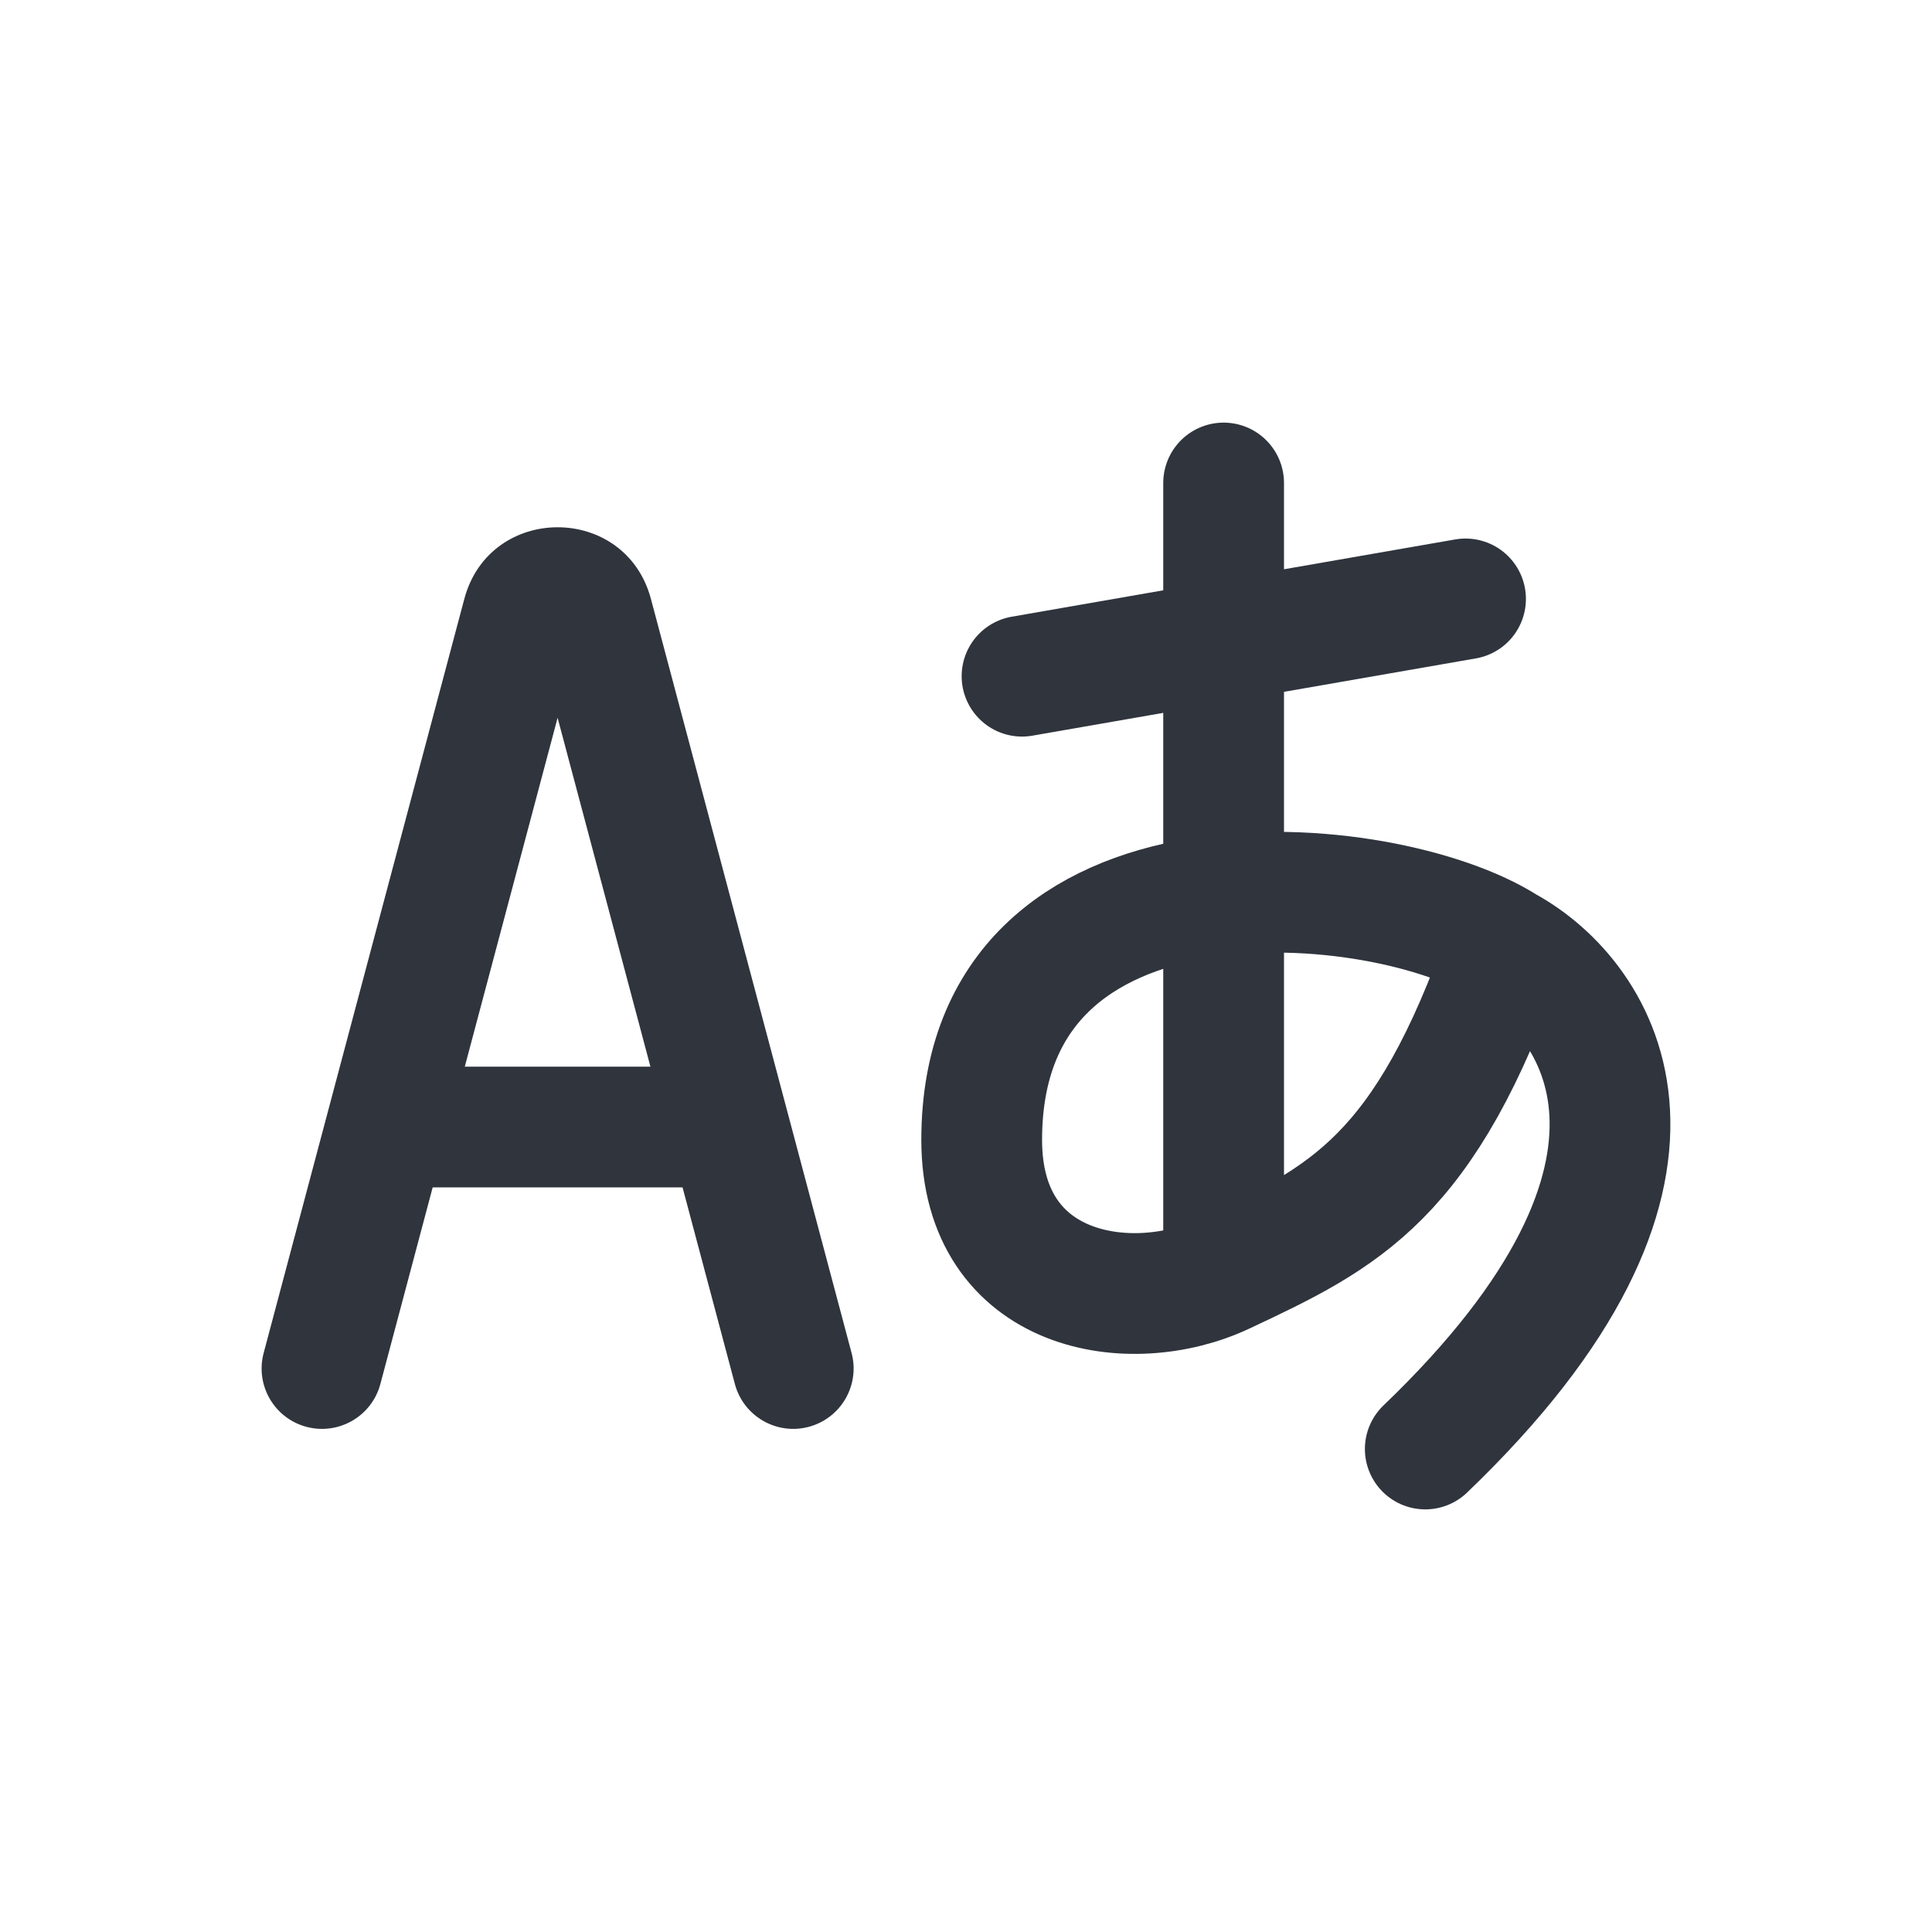
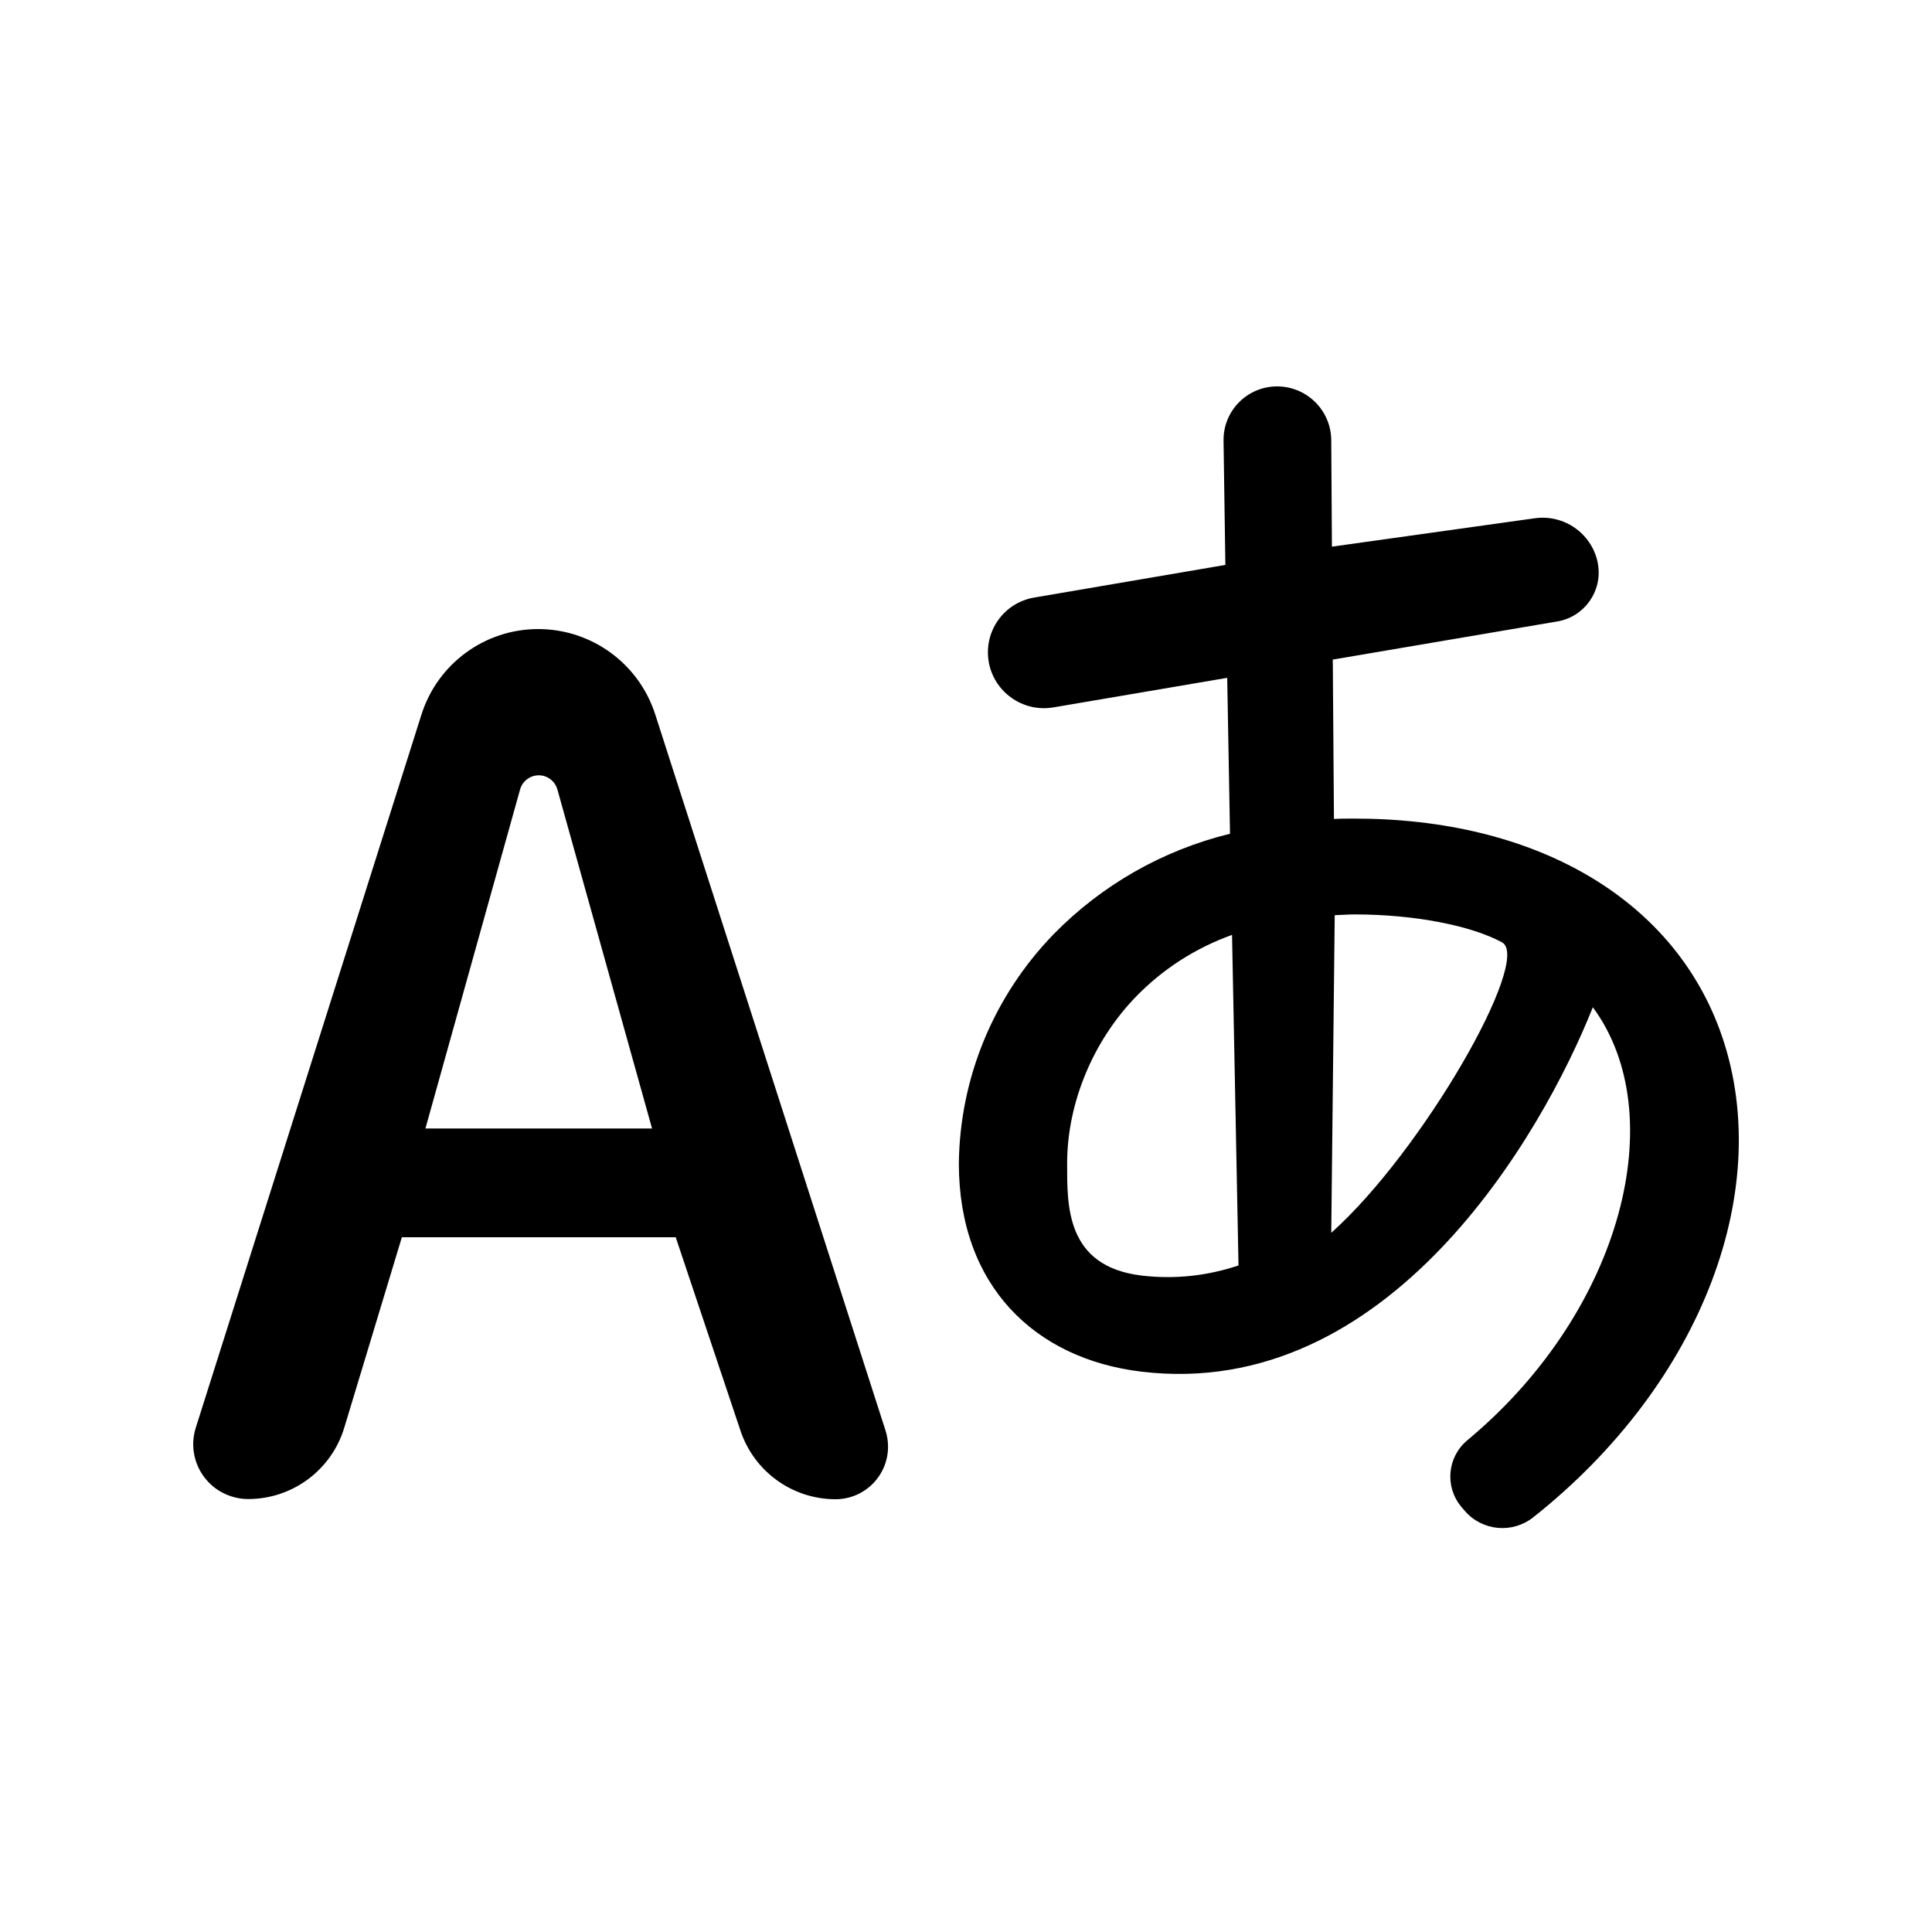
- <svg xmlns="http://www.w3.org/2000/svg" width="32" height="32" viewBox="0 0 32 32" fill="none">
-   <path d="M4.367 22.41C4.225 22.943 4.542 23.491 5.076 23.633C5.61 23.775 6.158 23.457 6.3 22.924L4.367 22.41ZM12.172 22.924C12.314 23.457 12.862 23.775 13.395 23.633C13.929 23.491 14.247 22.943 14.105 22.41L12.172 22.924ZM6.3 22.924L9.622 10.436L7.69 9.922L4.367 22.41L6.3 22.924ZM8.849 10.436L12.172 22.924L14.105 22.41L10.782 9.922L8.849 10.436ZM6.309 19.667H12.163V17.667H6.309V19.667ZM9.622 10.436C9.517 10.832 8.955 10.832 8.849 10.436L10.782 9.922C10.36 8.337 8.111 8.337 7.69 9.922L9.622 10.436Z" fill="#2F343D" />
-   <path d="M20.267 8V21.101M20.267 21.101C22.271 20.16 23.607 19.52 24.942 15.68M20.267 21.101C18.729 21.824 16.26 21.44 16.26 18.88C16.26 13.76 22.939 14.4 24.942 15.68M16.928 11.2L24.274 9.92M24.942 15.68C26.5 16.533 28.415 19.392 23.607 24" stroke="#2F343D" stroke-width="2" stroke-linecap="round" stroke-linejoin="round" />
+ <svg xmlns="http://www.w3.org/2000/svg" viewBox="0 0 20 20">
+   <path d="M17.8,10.654 C17.294,9.289 15.882,8.474 14.022,8.474 C13.949,8.474 13.879,8.474 13.809,8.478 L13.797,6.828 L16.122,6.433 C16.402,6.385 16.59,6.12 16.542,5.84 C16.541,5.832 16.539,5.824 16.538,5.816 L16.538,5.816 C16.472,5.519 16.19,5.323 15.888,5.365 C15.188,5.463 14.488,5.561 13.788,5.659 L13.781,4.557 C13.779,4.247 13.526,3.998 13.217,4 L13.217,4 C12.911,4.002 12.664,4.251 12.666,4.558 C12.666,4.559 12.666,4.561 12.666,4.563 L12.685,5.848 C12.025,5.961 11.365,6.073 10.705,6.186 L10.705,6.186 C10.392,6.239 10.182,6.536 10.235,6.849 C10.235,6.849 10.235,6.85 10.235,6.851 L10.235,6.851 C10.29,7.165 10.589,7.376 10.904,7.323 L12.704,7.017 L12.733,8.631 C12.036,8.801 11.403,9.163 10.905,9.673 C10.286,10.312 9.936,11.159 9.926,12.043 C9.926,13.312 10.713,14.066 11.813,14.199 C14.376,14.508 15.962,11.751 16.489,10.427 C17.306,11.534 16.796,13.546 15.232,14.874 C15.22,14.885 15.207,14.896 15.193,14.907 L15.193,14.907 C14.984,15.078 14.953,15.385 15.124,15.594 C15.127,15.598 15.13,15.601 15.133,15.605 L15.164,15.641 C15.344,15.849 15.655,15.878 15.871,15.708 C15.871,15.708 15.871,15.708 15.871,15.708 C17.628,14.317 18.398,12.271 17.8,10.654 Z M11.047,12.042 C11.047,11.423 11.313,10.778 11.759,10.318 C12.036,10.032 12.377,9.813 12.754,9.678 L12.821,13.1 C12.508,13.204 12.172,13.247 11.813,13.204 C11.029,13.107 11.047,12.473 11.047,12.042 Z M13.817,9.474 C13.886,9.472 13.953,9.466 14.022,9.466 C14.648,9.466 15.232,9.583 15.549,9.755 C15.866,9.929 14.721,11.925 13.781,12.762 L13.817,9.474 Z M4.363,7.397 L2.027,14.779 C1.932,15.078 2.098,15.397 2.397,15.491 C2.452,15.509 2.509,15.518 2.567,15.518 L2.567,15.518 C3.026,15.519 3.431,15.219 3.564,14.779 L4.16,12.808 L6.995,12.808 L7.666,14.812 C7.808,15.235 8.204,15.52 8.649,15.52 L8.649,15.52 C8.95,15.52 9.193,15.276 9.193,14.976 C9.193,14.919 9.184,14.863 9.167,14.809 L6.783,7.396 C6.614,6.869 6.124,6.512 5.571,6.512 L5.571,6.512 C5.019,6.512 4.53,6.87 4.363,7.397 Z M4.404,11.682 L5.384,8.172 C5.414,8.066 5.524,8.004 5.631,8.033 C5.698,8.052 5.751,8.105 5.77,8.172 L6.75,11.682 L4.404,11.682 Z" />
</svg>
